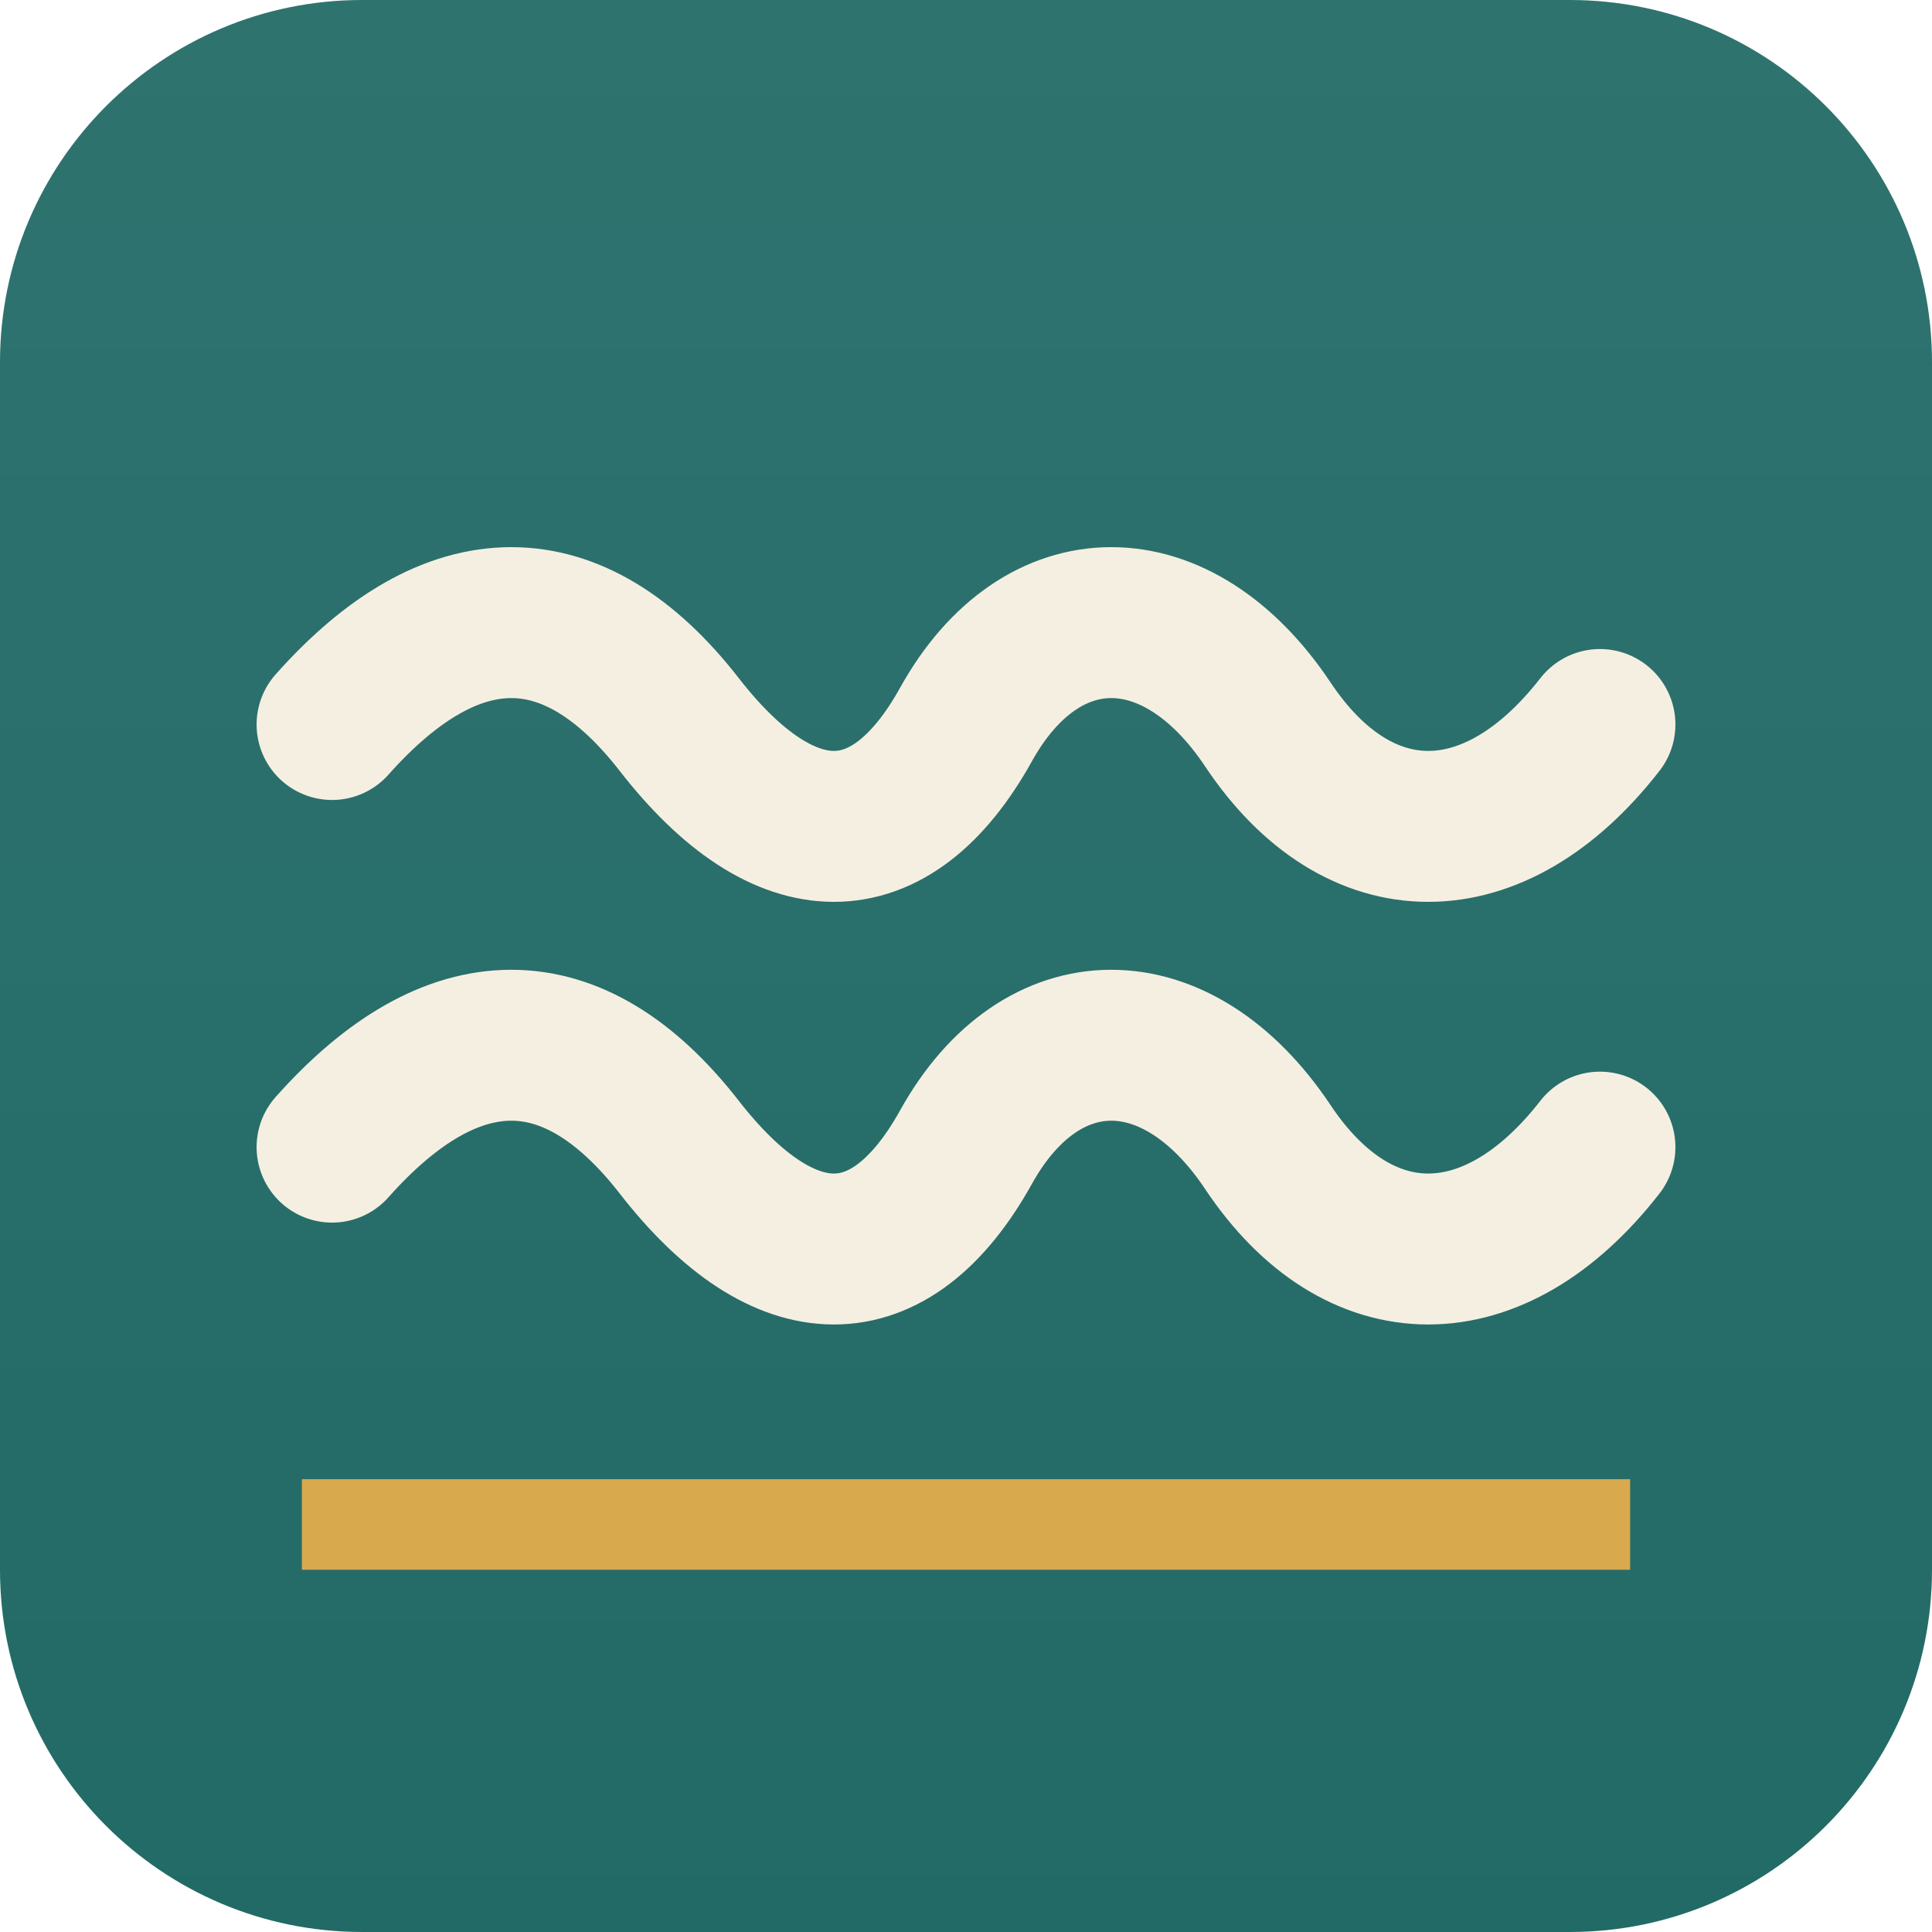
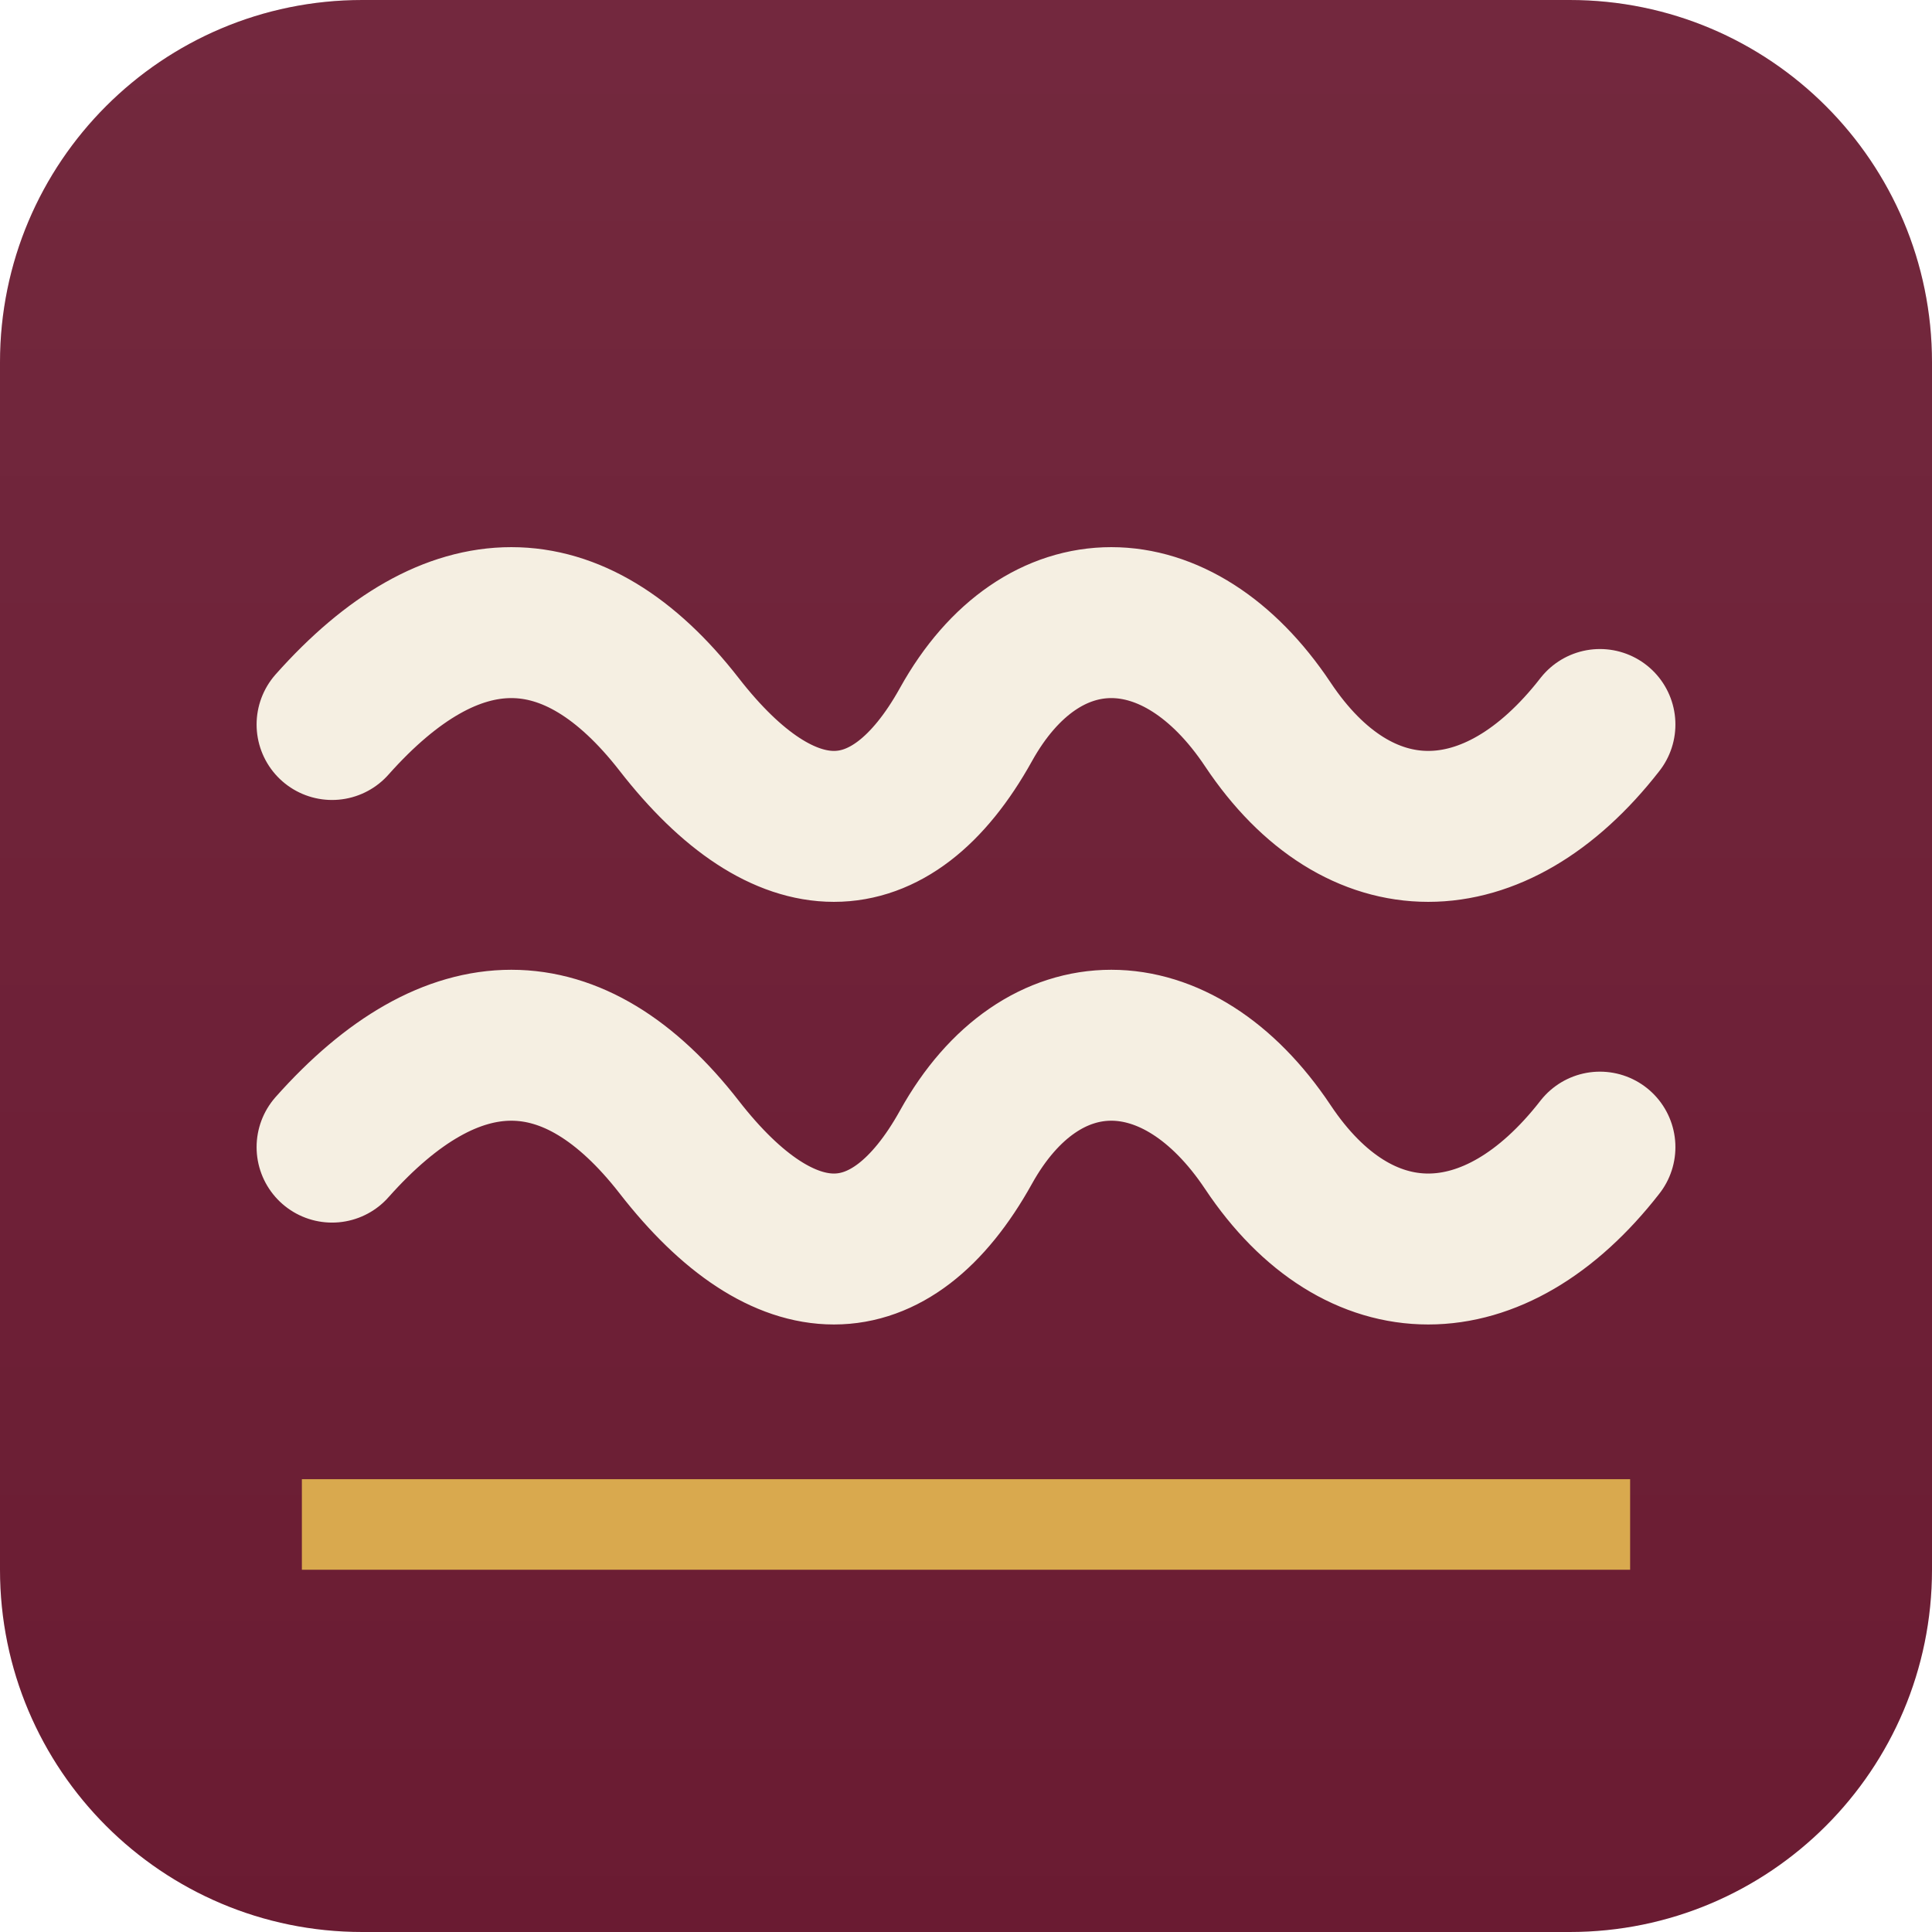
<svg xmlns="http://www.w3.org/2000/svg" viewBox="0 0 64 64">
  <defs>
    <linearGradient id="t" x1="0" y1="0" x2="0" y2="1">
      <stop offset="0" stop-color="#fff" stop-opacity=".06" />
      <stop offset="1" stop-color="#fff" stop-opacity="0" />
    </linearGradient>
  </defs>
-   <rect width="64" height="64" rx="12" fill="#226A66" />
+   <rect width="64" height="64" rx="12" fill="#6A1B32" />
  <rect width="64" height="64" rx="12" fill="url(#t)" />
  <g transform="translate(32 32) scale(1) translate(-32 -32)">
    <g fill="none" stroke="#F5EFE2" stroke-width="5" stroke-linecap="round">
      <path d="M11 24 C15 19.5 19 19.5 22.5 24 S29.5 28.5 32 24 S39 19.5 42 24 S49.5 28.5 53 24" />
      <path d="M11 38 C15 33.5 19 33.5 22.5 38 S29.5 42.5 32 38 S39 33.5 42 38 S49.5 42.5 53 38" />
    </g>
    <rect x="10" y="49" width="44" height="3" fill="#D9A94E" />
  </g>
</svg>
